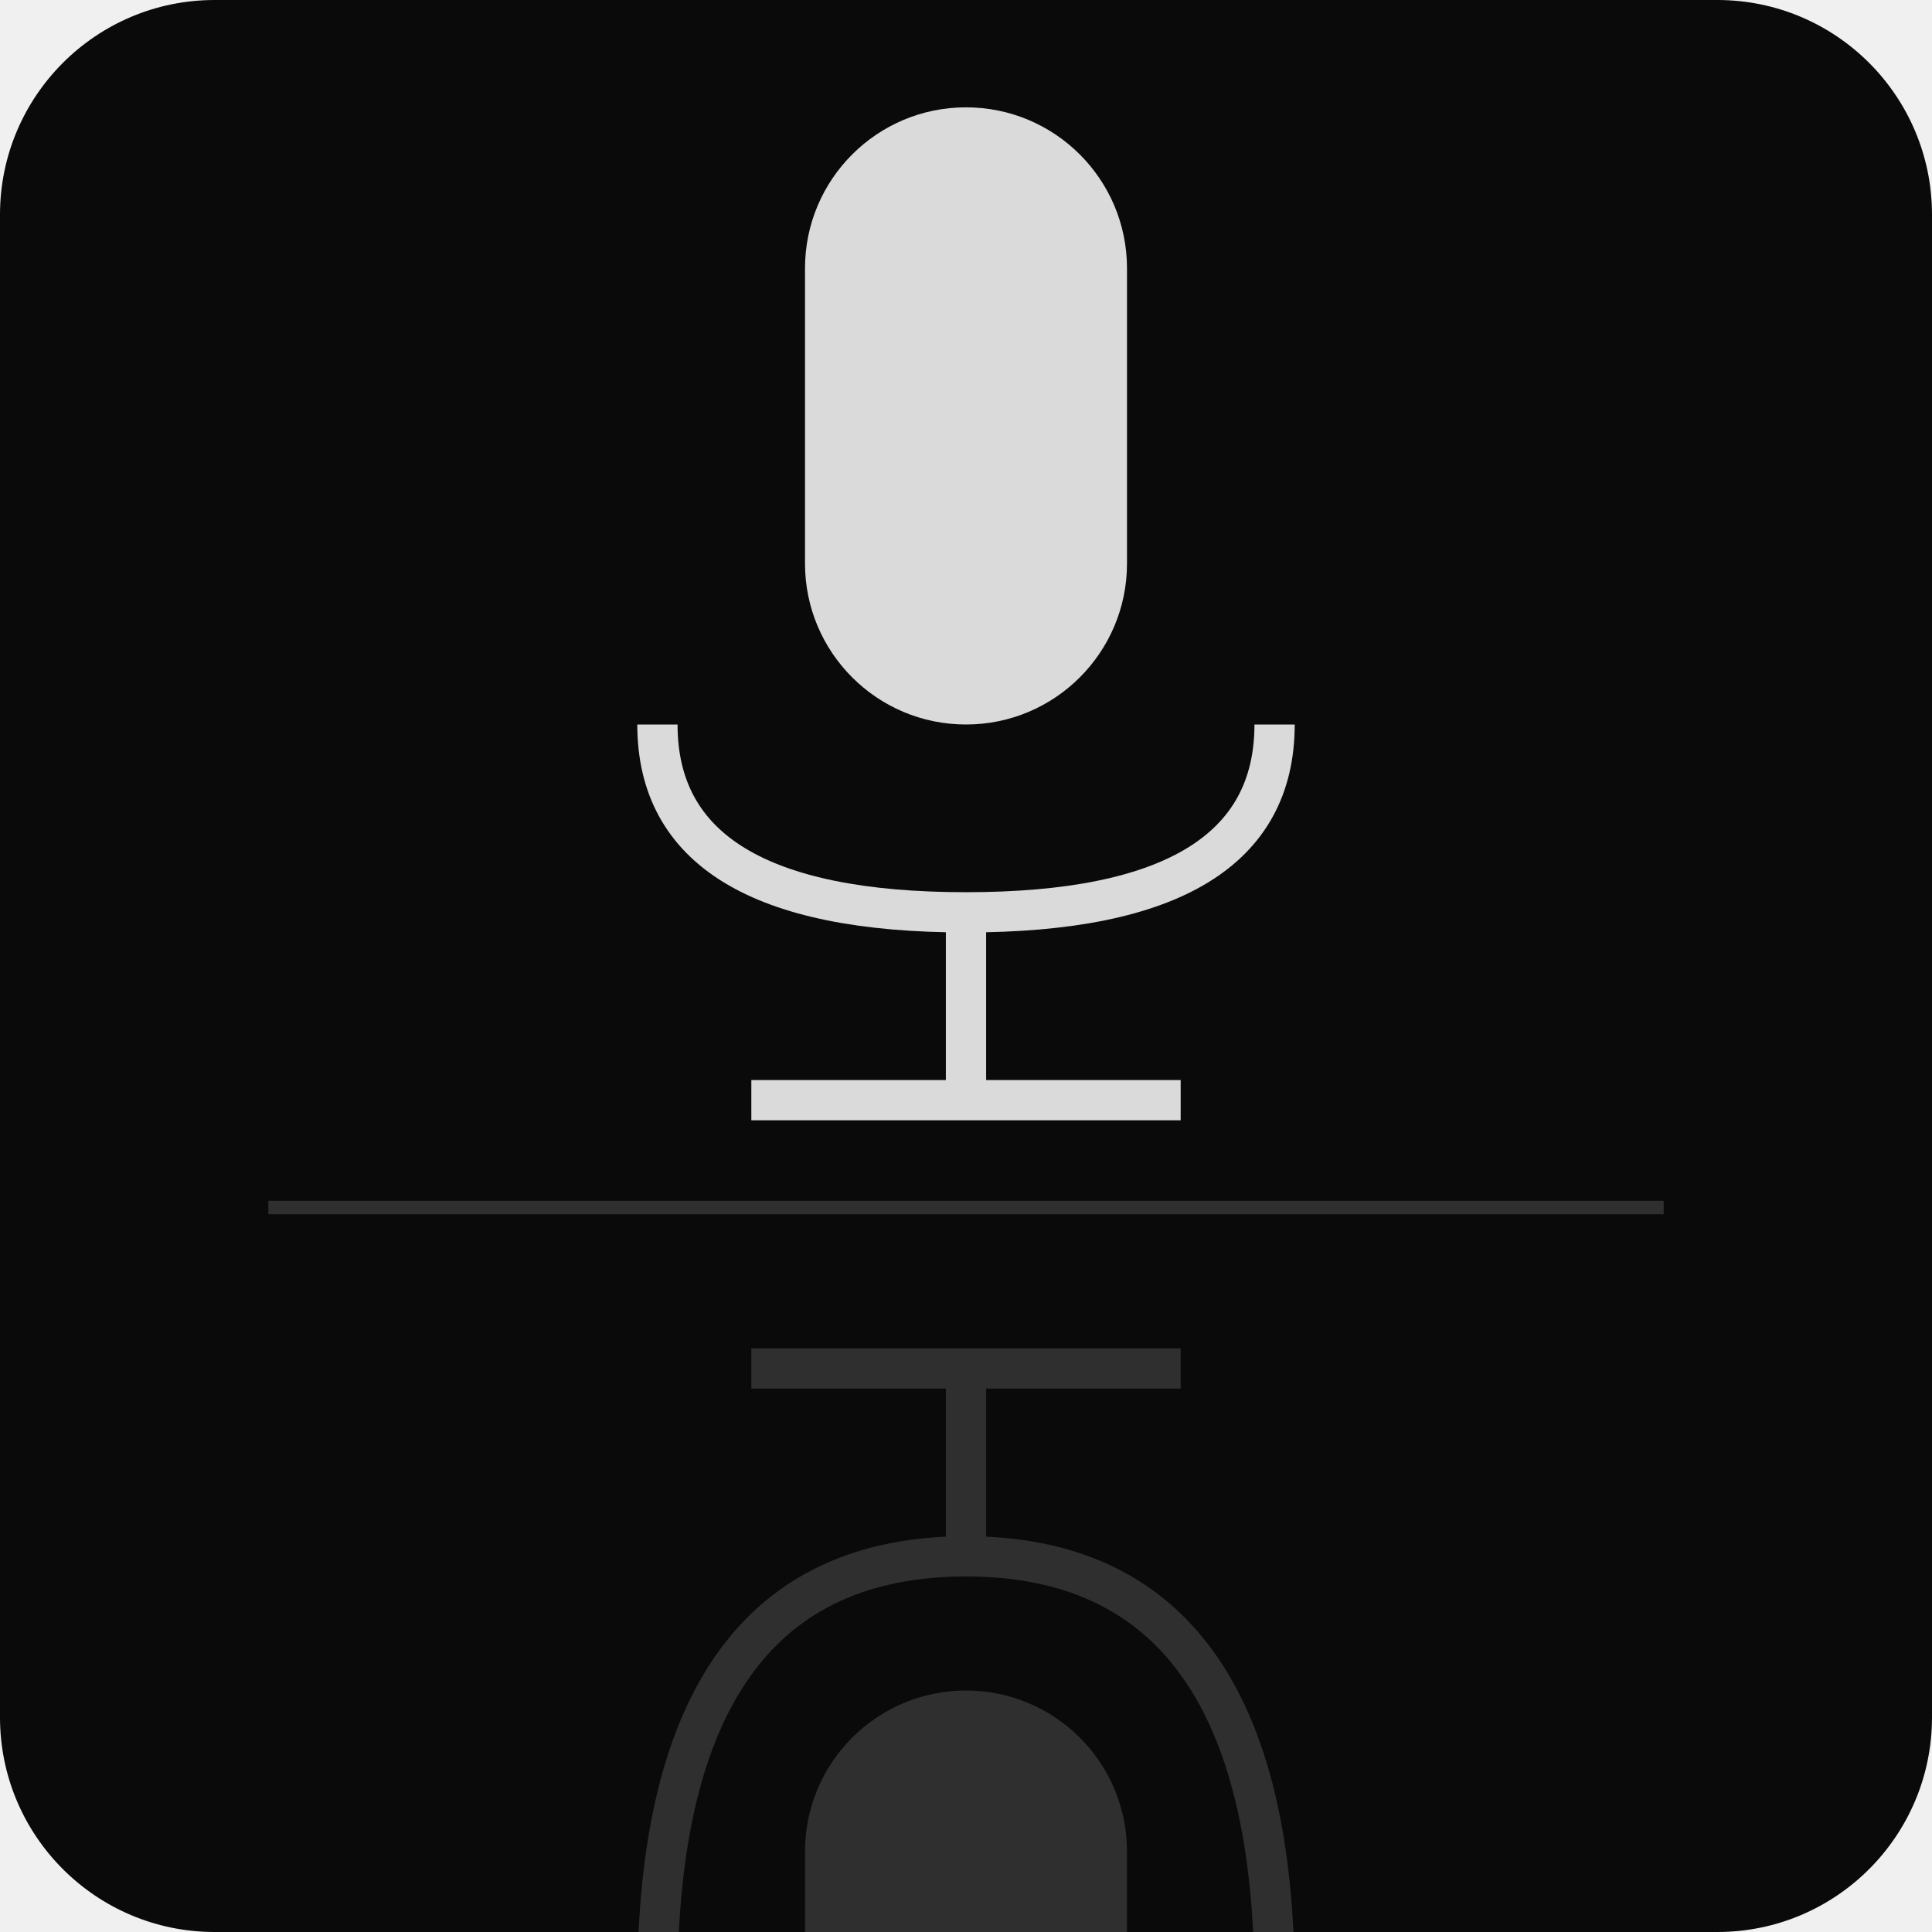
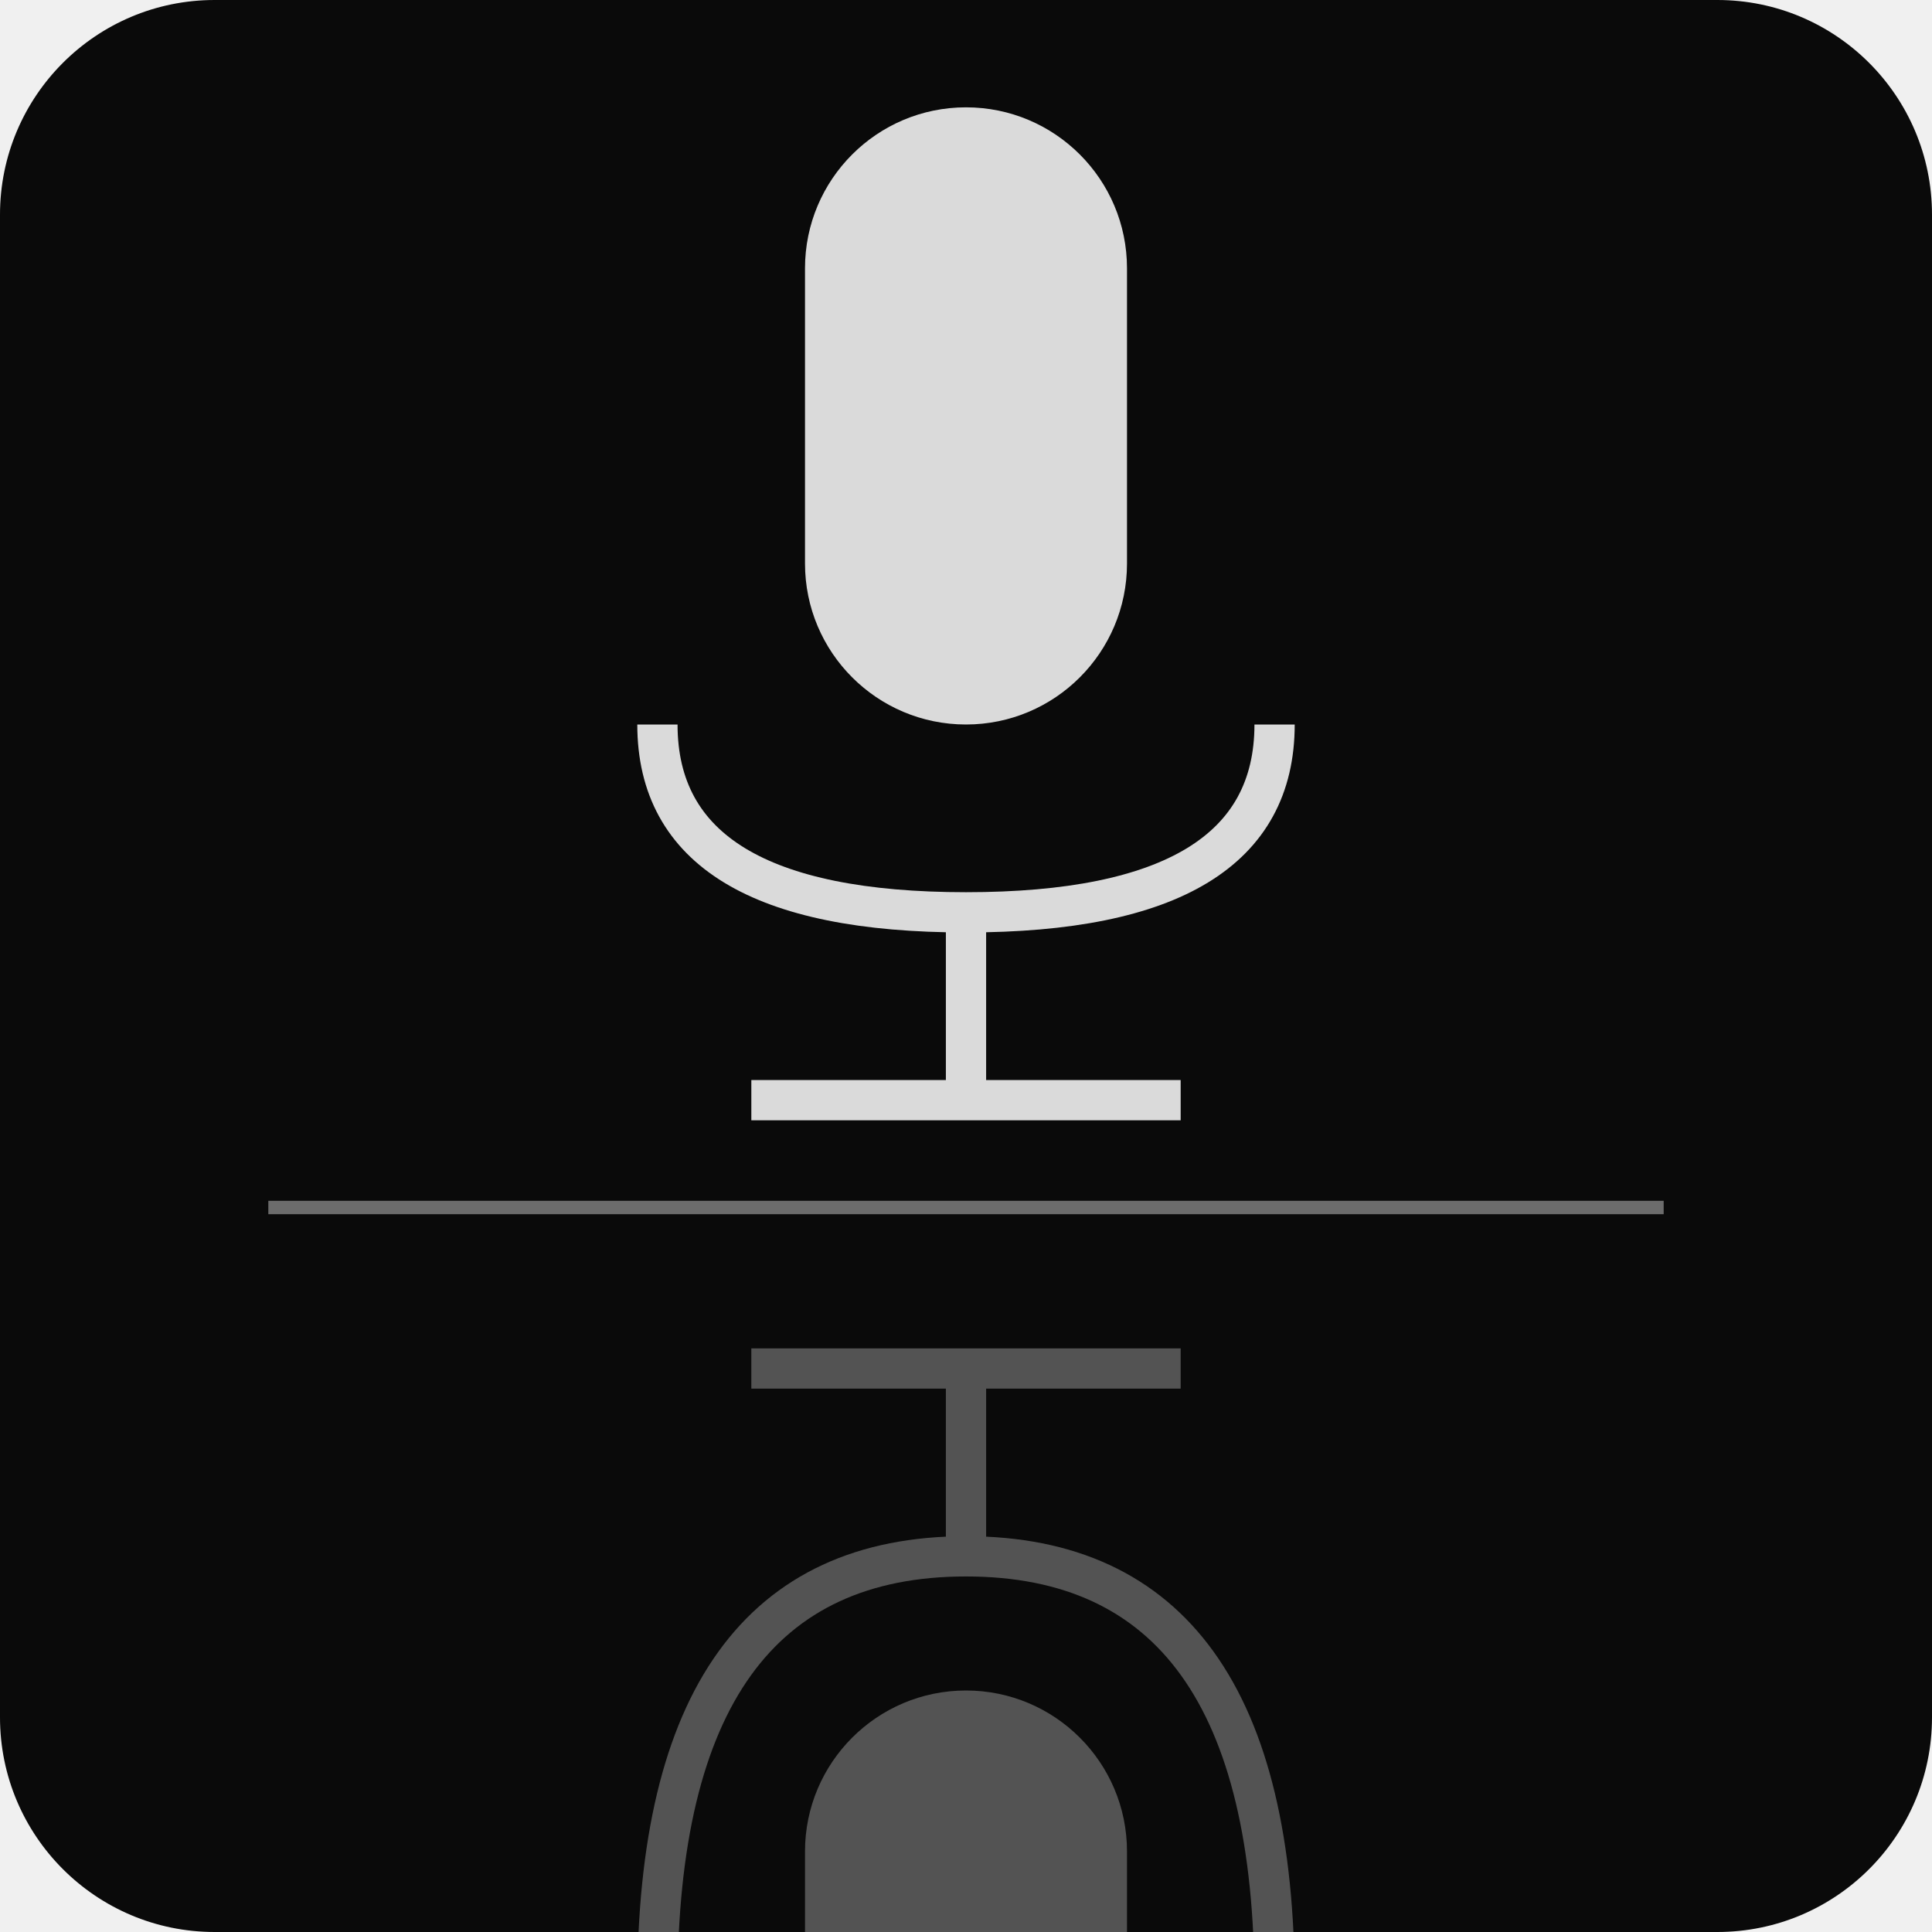
<svg xmlns="http://www.w3.org/2000/svg" viewBox="0 0 144 144">
  <rect width="144" height="144" rx="16" fill="#0a0a0a" />
  <g opacity="0.85">
    <rect x="60" y="8" width="24" height="46" rx="12" fill="#ffffff" />
    <path d="M49 54 Q49 68 72 68 Q95 68 95 54" fill="none" stroke="#ffffff" stroke-width="3" />
    <line x1="72" y1="68" x2="72" y2="82" stroke="#ffffff" stroke-width="3" />
    <line x1="56" y1="82" x2="88" y2="82" stroke="#ffffff" stroke-width="3" />
  </g>
-   <line x1="20" y1="90" x2="124" y2="90" stroke="#ffffff" stroke-width="1" opacity="0.15" />
-   <g opacity="0.15">
+   <line x1="20" y1="90" x2="124" y2="90" stroke="#ffffff" stroke-width="1" opacity="0.40" />
+   <g opacity="0.30">
    <line x1="56" y1="102" x2="88" y2="102" stroke="#ffffff" stroke-width="3" />
    <line x1="72" y1="102" x2="72" y2="116" stroke="#ffffff" stroke-width="3" />
    <path d="M49 148 Q49 116 72 116 Q95 116 95 148" fill="none" stroke="#ffffff" stroke-width="3" />
    <rect x="60" y="126" width="24" height="46" rx="12" fill="#ffffff" />
  </g>
</svg>
